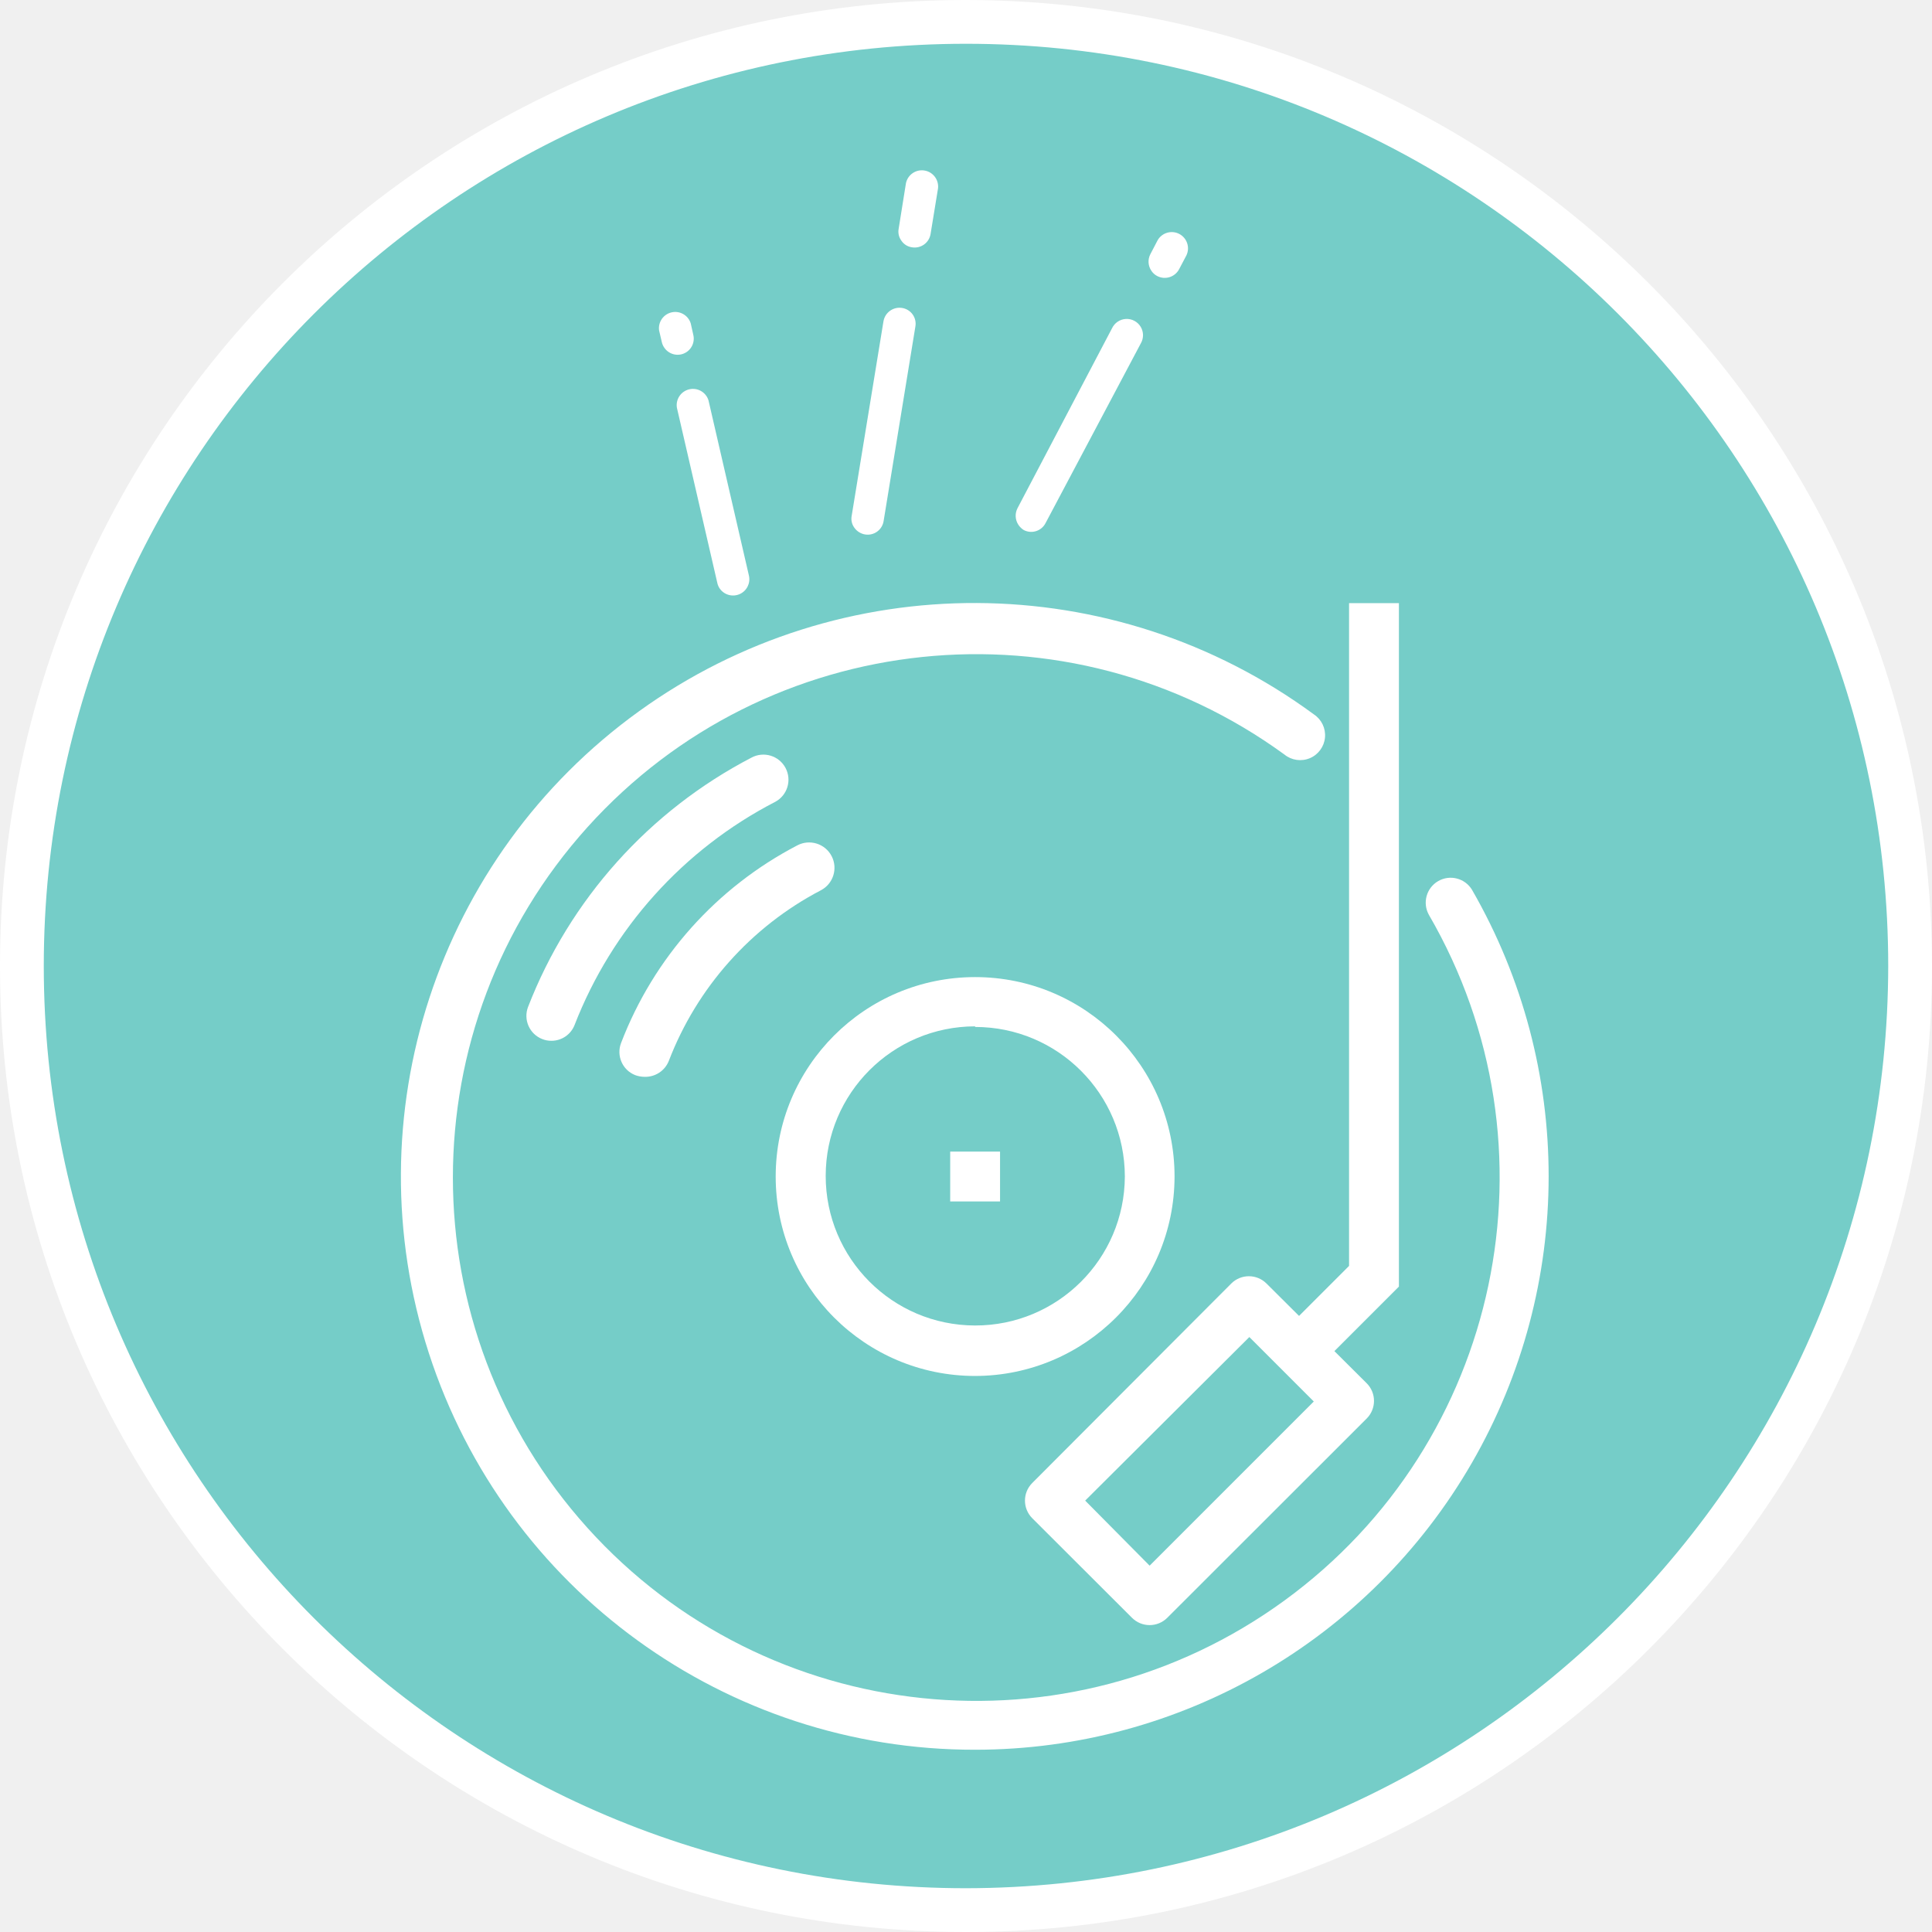
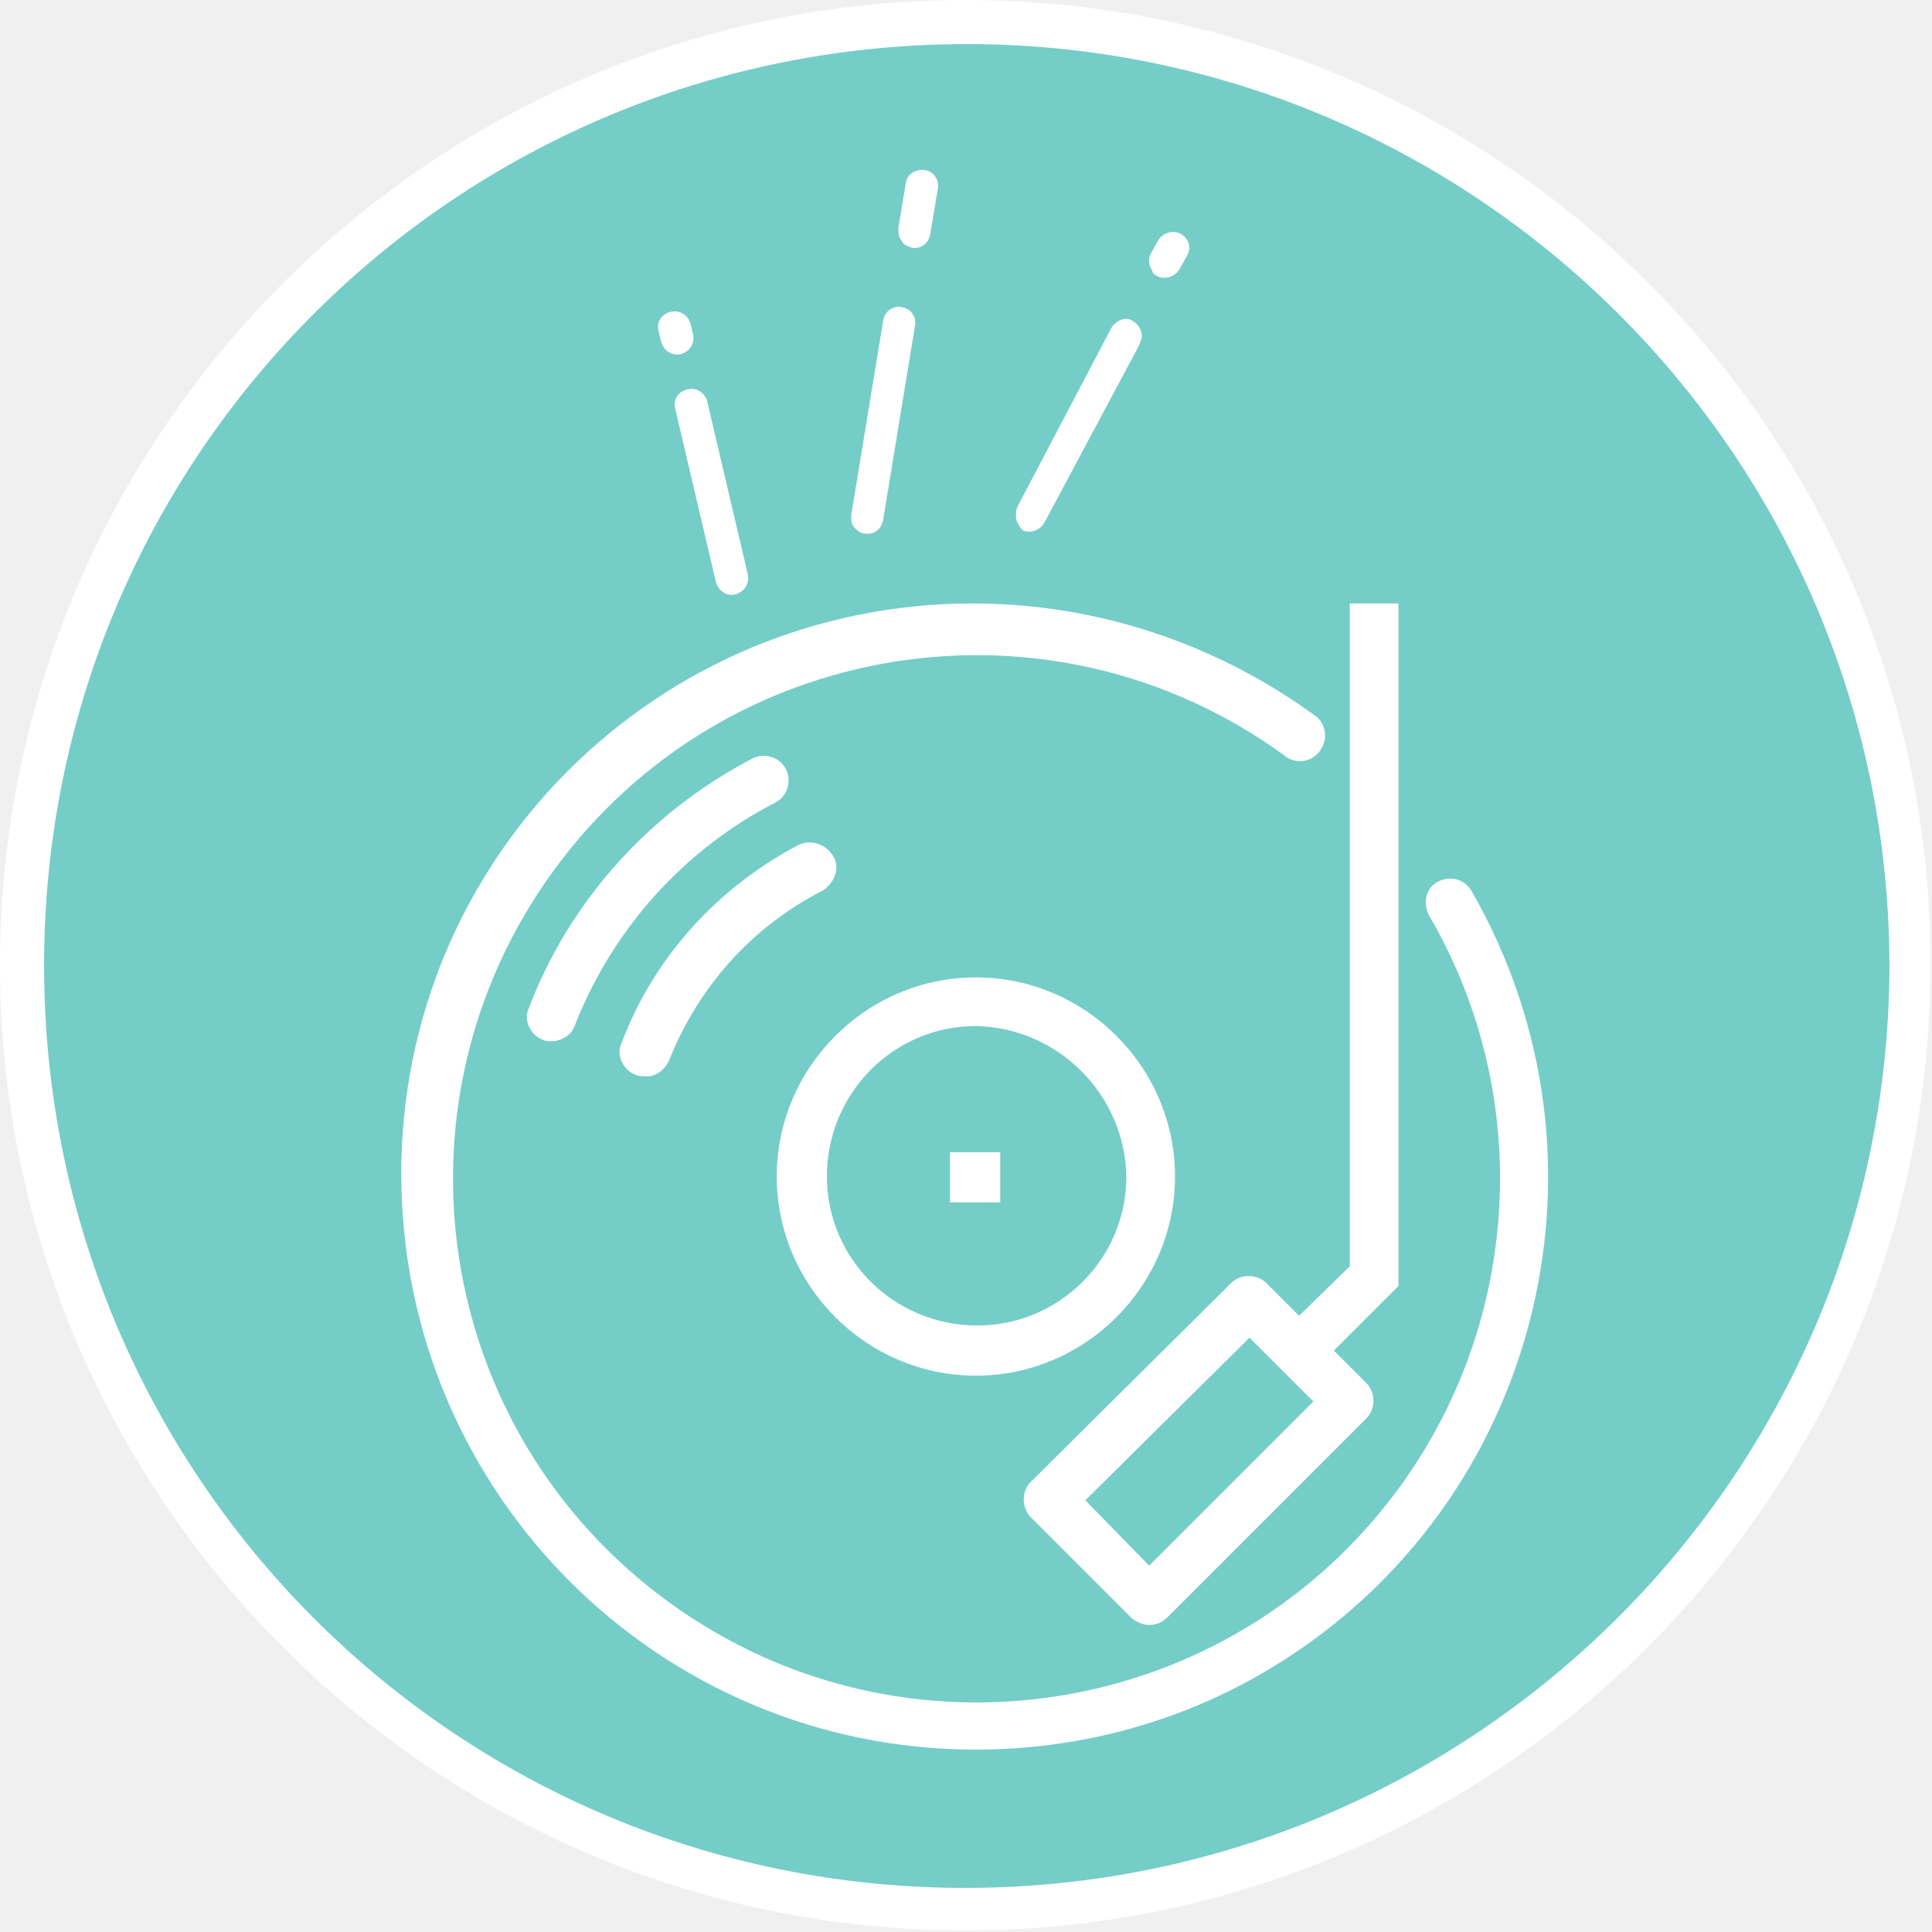
- <svg xmlns="http://www.w3.org/2000/svg" id="Capa_1" data-name="Capa 1" viewBox="0 0 127.1 127.1">
-   <defs>
-     <style>.cls-1{fill:#75cdc8;}.cls-2{fill:#fff;}</style>
-   </defs>
-   <circle class="cls-1" cx="63.15" cy="63.55" r="63.09" />
-   <path class="cls-2" d="M63.55,0A63.55,63.55,0,1,0,127.1,63.55,63.62,63.62,0,0,0,63.55,0Zm0,124.22a60.67,60.67,0,1,1,60.67-60.67A60.74,60.74,0,0,1,63.55,124.22Z" />
-   <path class="cls-2" d="M59.29,15.82a1,1,0,0,1-.17-.77l.48-3a1.07,1.07,0,0,1,2.11.34l-.49,3a1.06,1.06,0,0,1-1.22.88A1,1,0,0,1,59.29,15.82Z" />
-   <path class="cls-2" d="M56.2,34.71a1,1,0,0,1-.17-.78l2.09-12.79a1.07,1.07,0,0,1,1.23-.88,1.05,1.05,0,0,1,.87,1.22l-2.09,12.8a1.06,1.06,0,0,1-1.22.88A1.08,1.08,0,0,1,56.2,34.71Z" />
-   <path class="cls-2" d="M43.7,22.87a1,1,0,0,1-.16-.36l-.18-.77a1.07,1.07,0,0,1,2.08-.47l.17.76a1.06,1.06,0,0,1-1.91.84Z" />
-   <path class="cls-2" d="M47.35,38.72a1,1,0,0,1-.16-.37L44.53,26.82a1.07,1.07,0,0,1,2.08-.48l2.66,11.53a1.07,1.07,0,0,1-1.92.85Z" />
-   <path class="cls-2" d="M75.75,17.82a1.06,1.06,0,0,1-.07-1.1l.48-.92a1.07,1.07,0,0,1,1.89,1l-.48.91a1.07,1.07,0,0,1-1.44.45A1,1,0,0,1,75.75,17.82Z" />
-   <path class="cls-2" d="M67,34.53a1.08,1.08,0,0,1-.06-1.1l6.22-11.84a1.07,1.07,0,1,1,1.89,1L68.78,34.42a1.06,1.06,0,0,1-1.43.45A1.17,1.17,0,0,1,67,34.53Z" />
-   <path class="cls-2" d="M64.15,115.11A37.72,37.72,0,1,1,86.44,47a1.64,1.64,0,1,1-1.94,2.64A34.43,34.43,0,1,0,94,60.18a1.64,1.64,0,0,1,2.84-1.64,37.73,37.73,0,0,1-32.67,56.57Z" />
-   <path class="cls-2" d="M64.15,90.52A13.12,13.12,0,1,1,77.27,77.4,13.14,13.14,0,0,1,64.15,90.52Zm0-23A9.84,9.84,0,1,0,74,77.4,9.85,9.85,0,0,0,64.15,67.56Z" />
-   <rect class="cls-2" x="62.51" y="75.76" width="3.28" height="3.28" />
-   <path class="cls-2" d="M75.63,106.91a1.64,1.64,0,0,1-1.16-.48l-6.56-6.55a1.64,1.64,0,0,1,0-2.32L81,84.44a1.64,1.64,0,0,1,2.32,0L89.91,91a1.64,1.64,0,0,1,0,2.32L76.79,106.43A1.64,1.64,0,0,1,75.63,106.91Zm-4.24-8.19L75.63,103l10.8-10.8-4.24-4.24Z" />
-   <polygon class="cls-2" points="86.63 90.04 84.31 87.72 88.75 83.28 88.75 39.68 92.03 39.68 92.03 84.64 86.63 90.04" />
-   <path class="cls-2" d="M36.27,68.47a1.58,1.58,0,0,1-.59-.11,1.64,1.64,0,0,1-.94-2.12,31.21,31.21,0,0,1,14.7-16.4A1.64,1.64,0,1,1,51,52.75,27.91,27.91,0,0,0,37.8,67.43,1.63,1.63,0,0,1,36.27,68.47Z" />
-   <path class="cls-2" d="M42.39,70.84a1.81,1.81,0,0,1-.6-.11,1.64,1.64,0,0,1-.93-2.12,24.55,24.55,0,0,1,11.6-13A1.64,1.64,0,1,1,54,58.57a21.27,21.27,0,0,0-10,11.22A1.66,1.66,0,0,1,42.39,70.84Z" />
+ <svg xmlns="http://www.w3.org/2000/svg" version="1.1" id="Capa_1" x="0px" y="0px" viewBox="0 0 127.1 127.1" style="enable-background:new 0 0 127.1 127.1;" xml:space="preserve">
+   <style type="text/css">
+ 	.st0{fill:#75CDC8;}
+ 	.st1{fill:#FFFFFF;}
+ </style>
+   <g>
+     <circle class="st0" cx="63.2" cy="63.5" r="63.1" />
+     <path class="st1" d="M63.5,0C28.5,0,0,28.5,0,63.5s28.5,63.5,63.5,63.5s63.5-28.5,63.5-63.5C127.1,28.5,98.6,0,63.5,0z M63.5,124.2   C30,124.2,2.9,97.1,2.9,63.5C2.9,30,30,2.9,63.6,2.9c33.5,0,60.7,27.2,60.7,60.7C124.2,97,97,124.2,63.5,124.2z" />
+     <path class="st1" d="M59.3,15.8c-0.2-0.2-0.2-0.5-0.2-0.8l0.5-3c0.1-0.6,0.7-0.9,1.3-0.8c0.5,0.1,0.9,0.6,0.8,1.2l-0.5,3   c-0.1,0.6-0.6,1-1.2,0.9c0,0,0,0,0,0C59.7,16.2,59.4,16.1,59.3,15.8z" />
+     <path class="st1" d="M56.2,34.7C56,34.5,56,34.2,56,33.9l2.1-12.8c0.1-0.6,0.6-1,1.2-0.9c0.6,0.1,1,0.6,0.9,1.2c0,0,0,0,0,0   l-2.1,12.8c-0.1,0.6-0.6,1-1.2,0.9c0,0,0,0,0,0C56.6,35.1,56.4,34.9,56.2,34.7z" />
+     <path class="st1" d="M43.7,22.9c-0.1-0.1-0.1-0.2-0.2-0.4l-0.2-0.8c-0.1-0.6,0.3-1.1,0.9-1.2c0.5-0.1,1,0.2,1.2,0.7l0.2,0.8   c0.1,0.6-0.2,1.1-0.8,1.3C44.4,23.4,43.9,23.2,43.7,22.9z" />
+     <path class="st1" d="M47.3,38.7c-0.1-0.1-0.1-0.2-0.2-0.4l-2.7-11.5c-0.1-0.6,0.3-1.1,0.9-1.2c0.5-0.1,1,0.2,1.2,0.7l2.7,11.5   c0.1,0.6-0.2,1.1-0.8,1.3C48,39.2,47.6,39.1,47.3,38.7z" />
+     <path class="st1" d="M75.8,17.8c-0.2-0.3-0.3-0.7-0.1-1.1l0.5-0.9c0.3-0.5,1-0.7,1.5-0.4c0.5,0.3,0.7,0.9,0.4,1.4l-0.5,0.9   c-0.3,0.5-0.9,0.7-1.4,0.5C76,18.1,75.8,18,75.8,17.8z" />
+     <path class="st1" d="M67,34.5c-0.2-0.3-0.2-0.7-0.1-1.1l6.2-11.8c0.3-0.5,0.9-0.8,1.4-0.5c0.5,0.3,0.8,0.9,0.5,1.4c0,0,0,0.1,0,0.1   l-6.3,11.8c-0.3,0.5-0.9,0.7-1.4,0.5c0,0,0,0,0,0C67.2,34.8,67.1,34.7,67,34.5z" />
+     <path class="st1" d="M64.2,115.1c-20.8,0-37.7-16.8-37.8-37.7S43.2,39.7,64,39.7c8.1,0,15.9,2.6,22.4,7.3c0.8,0.5,1,1.5,0.5,2.3   s-1.5,1-2.3,0.5c0,0-0.1-0.1-0.1-0.1c-15.4-11.2-36.9-7.8-48.1,7.6s-7.8,36.9,7.6,48.1s36.9,7.8,48.1-7.6c8-11,8.8-25.8,1.9-37.6   c-0.4-0.8-0.2-1.8,0.6-2.2c0.8-0.4,1.7-0.2,2.2,0.6c10.4,18.1,4.2,41.1-13.8,51.5C77.3,113.4,70.8,115.1,64.2,115.1L64.2,115.1z" />
+     <path class="st1" d="M64.2,90.5c-7.2,0-13.1-5.9-13.1-13.1c0-7.2,5.9-13.1,13.1-13.1c7.2,0,13.1,5.9,13.1,13.1v0   C77.3,84.6,71.4,90.5,64.2,90.5z M64.2,67.5c-5.4,0-9.8,4.4-9.8,9.9c0,5.4,4.4,9.8,9.9,9.8c5.4,0,9.8-4.4,9.8-9.8   C74,72,69.6,67.6,64.2,67.5L64.2,67.5z" />
+     <rect x="62.5" y="75.8" class="st1" width="3.3" height="3.3" />
+     <path class="st1" d="M75.6,106.9c-0.4,0-0.9-0.2-1.2-0.5l-6.6-6.6c-0.6-0.6-0.6-1.7,0-2.3c0,0,0,0,0,0L81,84.4   c0.6-0.6,1.7-0.6,2.3,0c0,0,0,0,0,0l6.6,6.6c0.6,0.6,0.6,1.7,0,2.3c0,0,0,0,0,0l-13.1,13.1C76.5,106.7,76.1,106.9,75.6,106.9z    M71.4,98.7l4.2,4.3l10.8-10.8L82.2,88L71.4,98.7z" />
+     <polygon class="st1" points="86.6,90 84.3,87.7 88.8,83.3 88.8,39.7 92,39.7 92,84.6  " />
+     <path class="st1" d="M36.3,68.5c-0.2,0-0.4,0-0.6-0.1c-0.8-0.3-1.3-1.3-0.9-2.1c2.7-7.1,8-12.9,14.7-16.4c0.8-0.4,1.8-0.1,2.2,0.7   s0.1,1.8-0.7,2.2l0,0c-6,3.1-10.7,8.3-13.2,14.7C37.6,68.1,36.9,68.5,36.3,68.5z" />
+     <path class="st1" d="M42.4,70.8c-0.2,0-0.4,0-0.6-0.1c-0.8-0.3-1.3-1.3-0.9-2.1c2.1-5.6,6.3-10.2,11.6-13c0.8-0.4,1.8-0.1,2.3,0.7   s0.1,1.8-0.7,2.3l0,0C49.4,61,45.9,65,44,69.8C43.7,70.4,43.1,70.9,42.4,70.8z" />
+   </g>
</svg>
